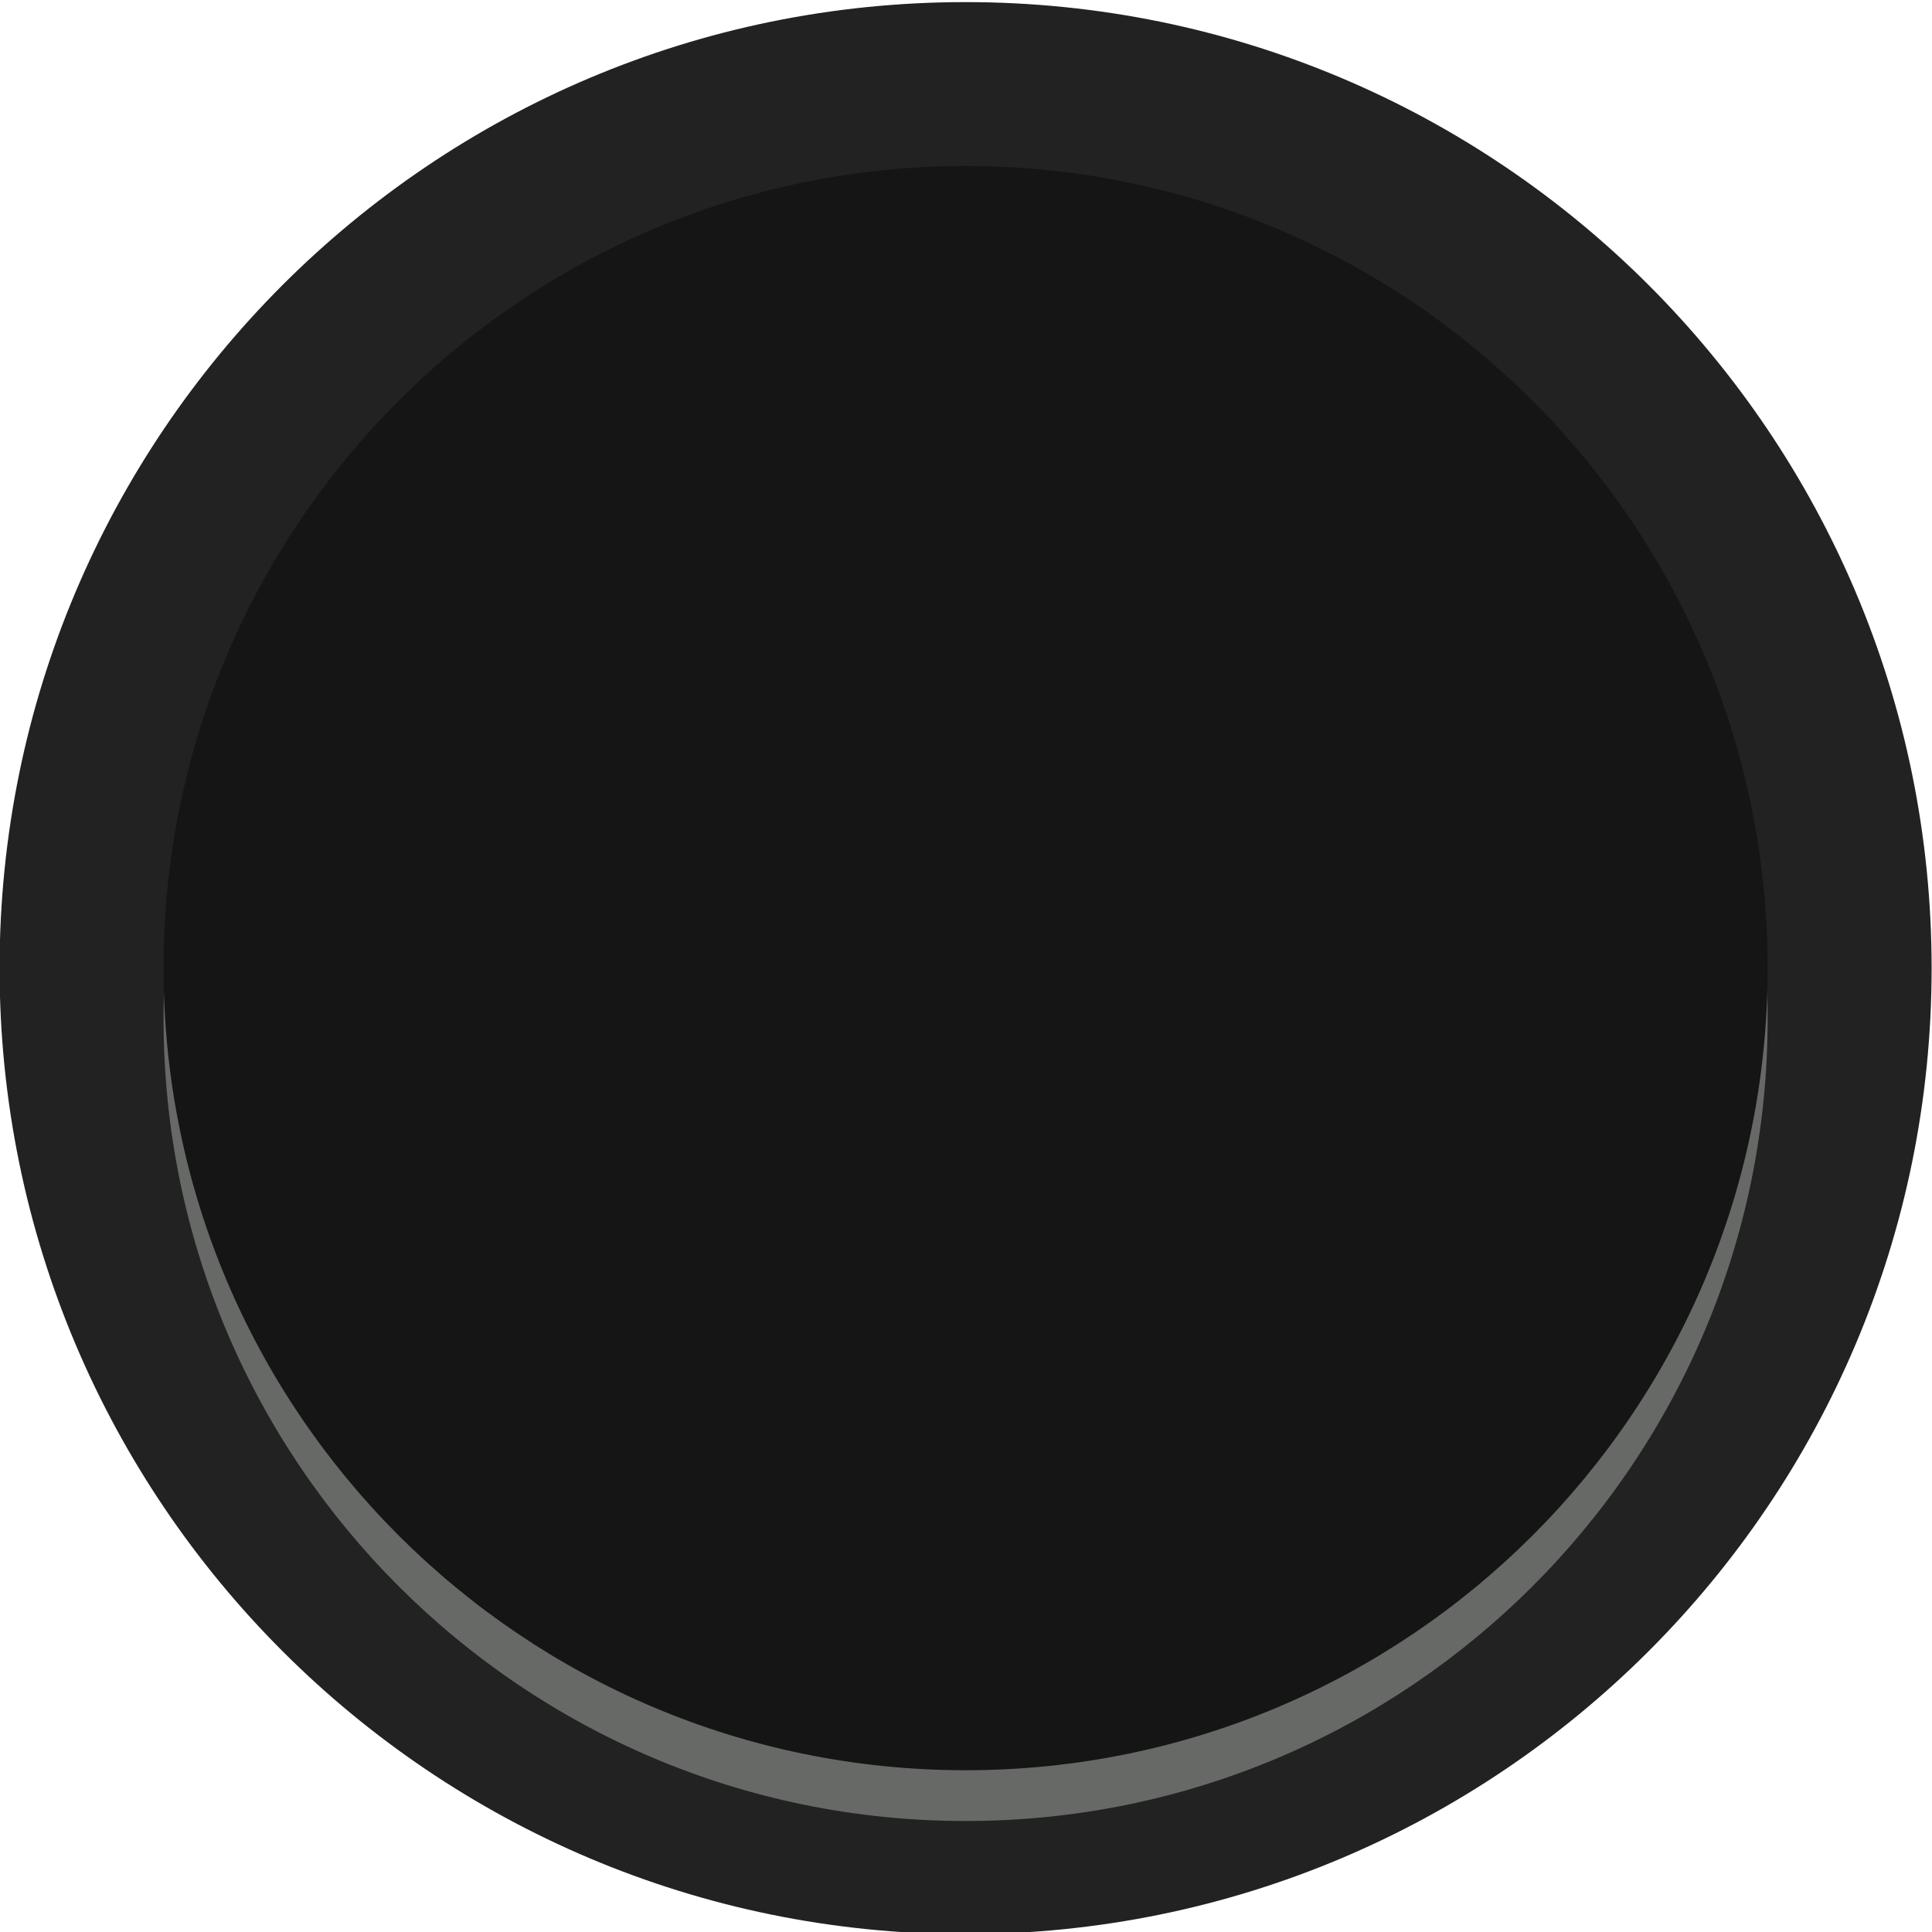
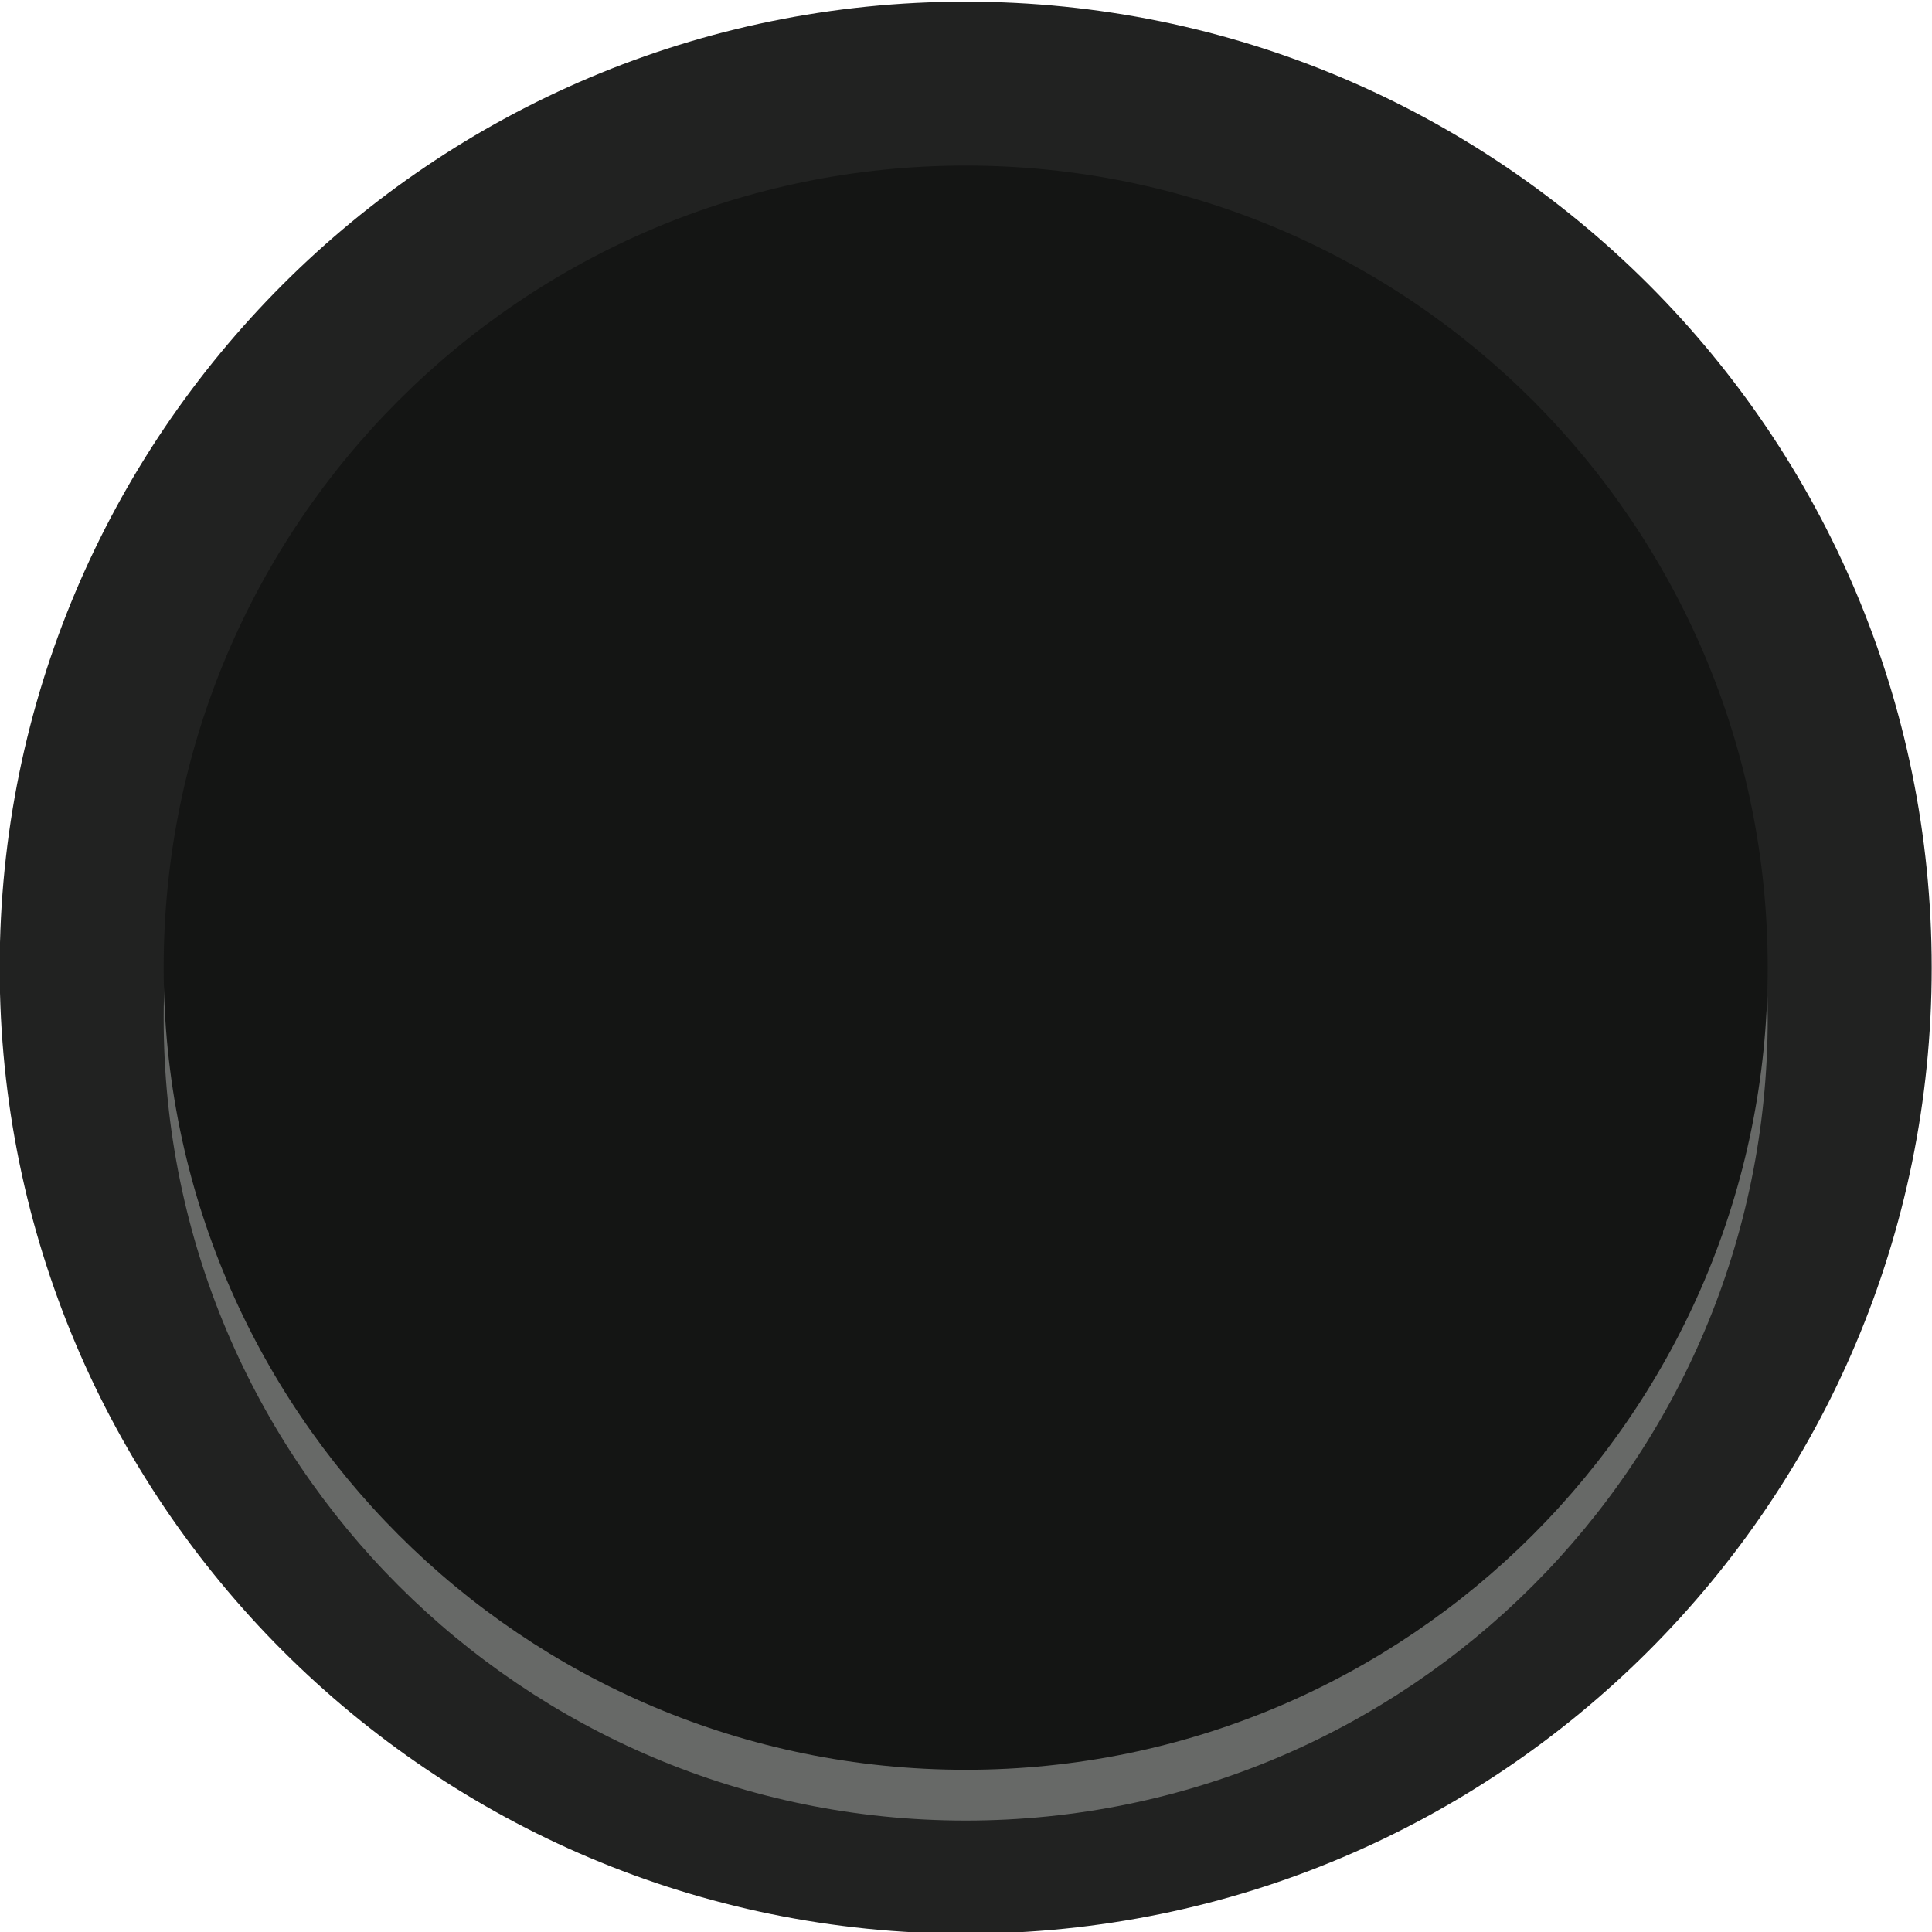
- <svg xmlns="http://www.w3.org/2000/svg" width="26" height="26" viewBox="0 0 6.879 6.879">
-   <g transform="matrix(.2727 0 0 -.2727 -74.931 327.683)" stroke-width="1.294">
-     <path d="M299.995 1188.983c0-6.965-5.649-12.612-12.614-12.612-6.964 0-12.612 5.647-12.612 12.612 0 6.968 5.648 12.614 12.612 12.614 6.965 0 12.614-5.646 12.614-12.614" fill="#212221" />
-     <ellipse transform="scale(1 -1)" cy="-1188.321" cx="287.382" rx="10.472" ry="10.473" fill="#676967" />
-     <ellipse cx="287.382" cy="-1188.984" transform="scale(1 -1)" rx="10.472" ry="10.473" fill="#141514" />
+ <svg xmlns="http://www.w3.org/2000/svg" width="8.805mm" height="8.805mm" viewBox="0 0 8.805 8.805" version="1.1" id="svg10">
+   <defs id="defs14" />
+   <g transform="matrix(0.3490493,0,0,-0.3490493,-95.90941,419.4242)" id="g8" style="stroke-width:1.011">
+     <path d="m 299.995,1188.983 c 0,-6.965 -5.649,-12.612 -12.614,-12.612 -6.964,0 -12.612,5.647 -12.612,12.612 0,6.968 5.648,12.614 12.612,12.614 6.965,0 12.614,-5.646 12.614,-12.614" id="path2" style="fill:#212221;stroke-width:1.011" />
+     <ellipse transform="scale(1,-1)" cy="-1188.321" cx="287.382" rx="10.472" ry="10.473" id="ellipse4" style="fill:#676967;stroke-width:1.011" />
+     <ellipse cx="287.382" cy="-1188.984" transform="scale(1,-1)" rx="10.472" ry="10.473" id="ellipse6" style="fill:#141514;stroke-width:1.011" />
  </g>
</svg>
